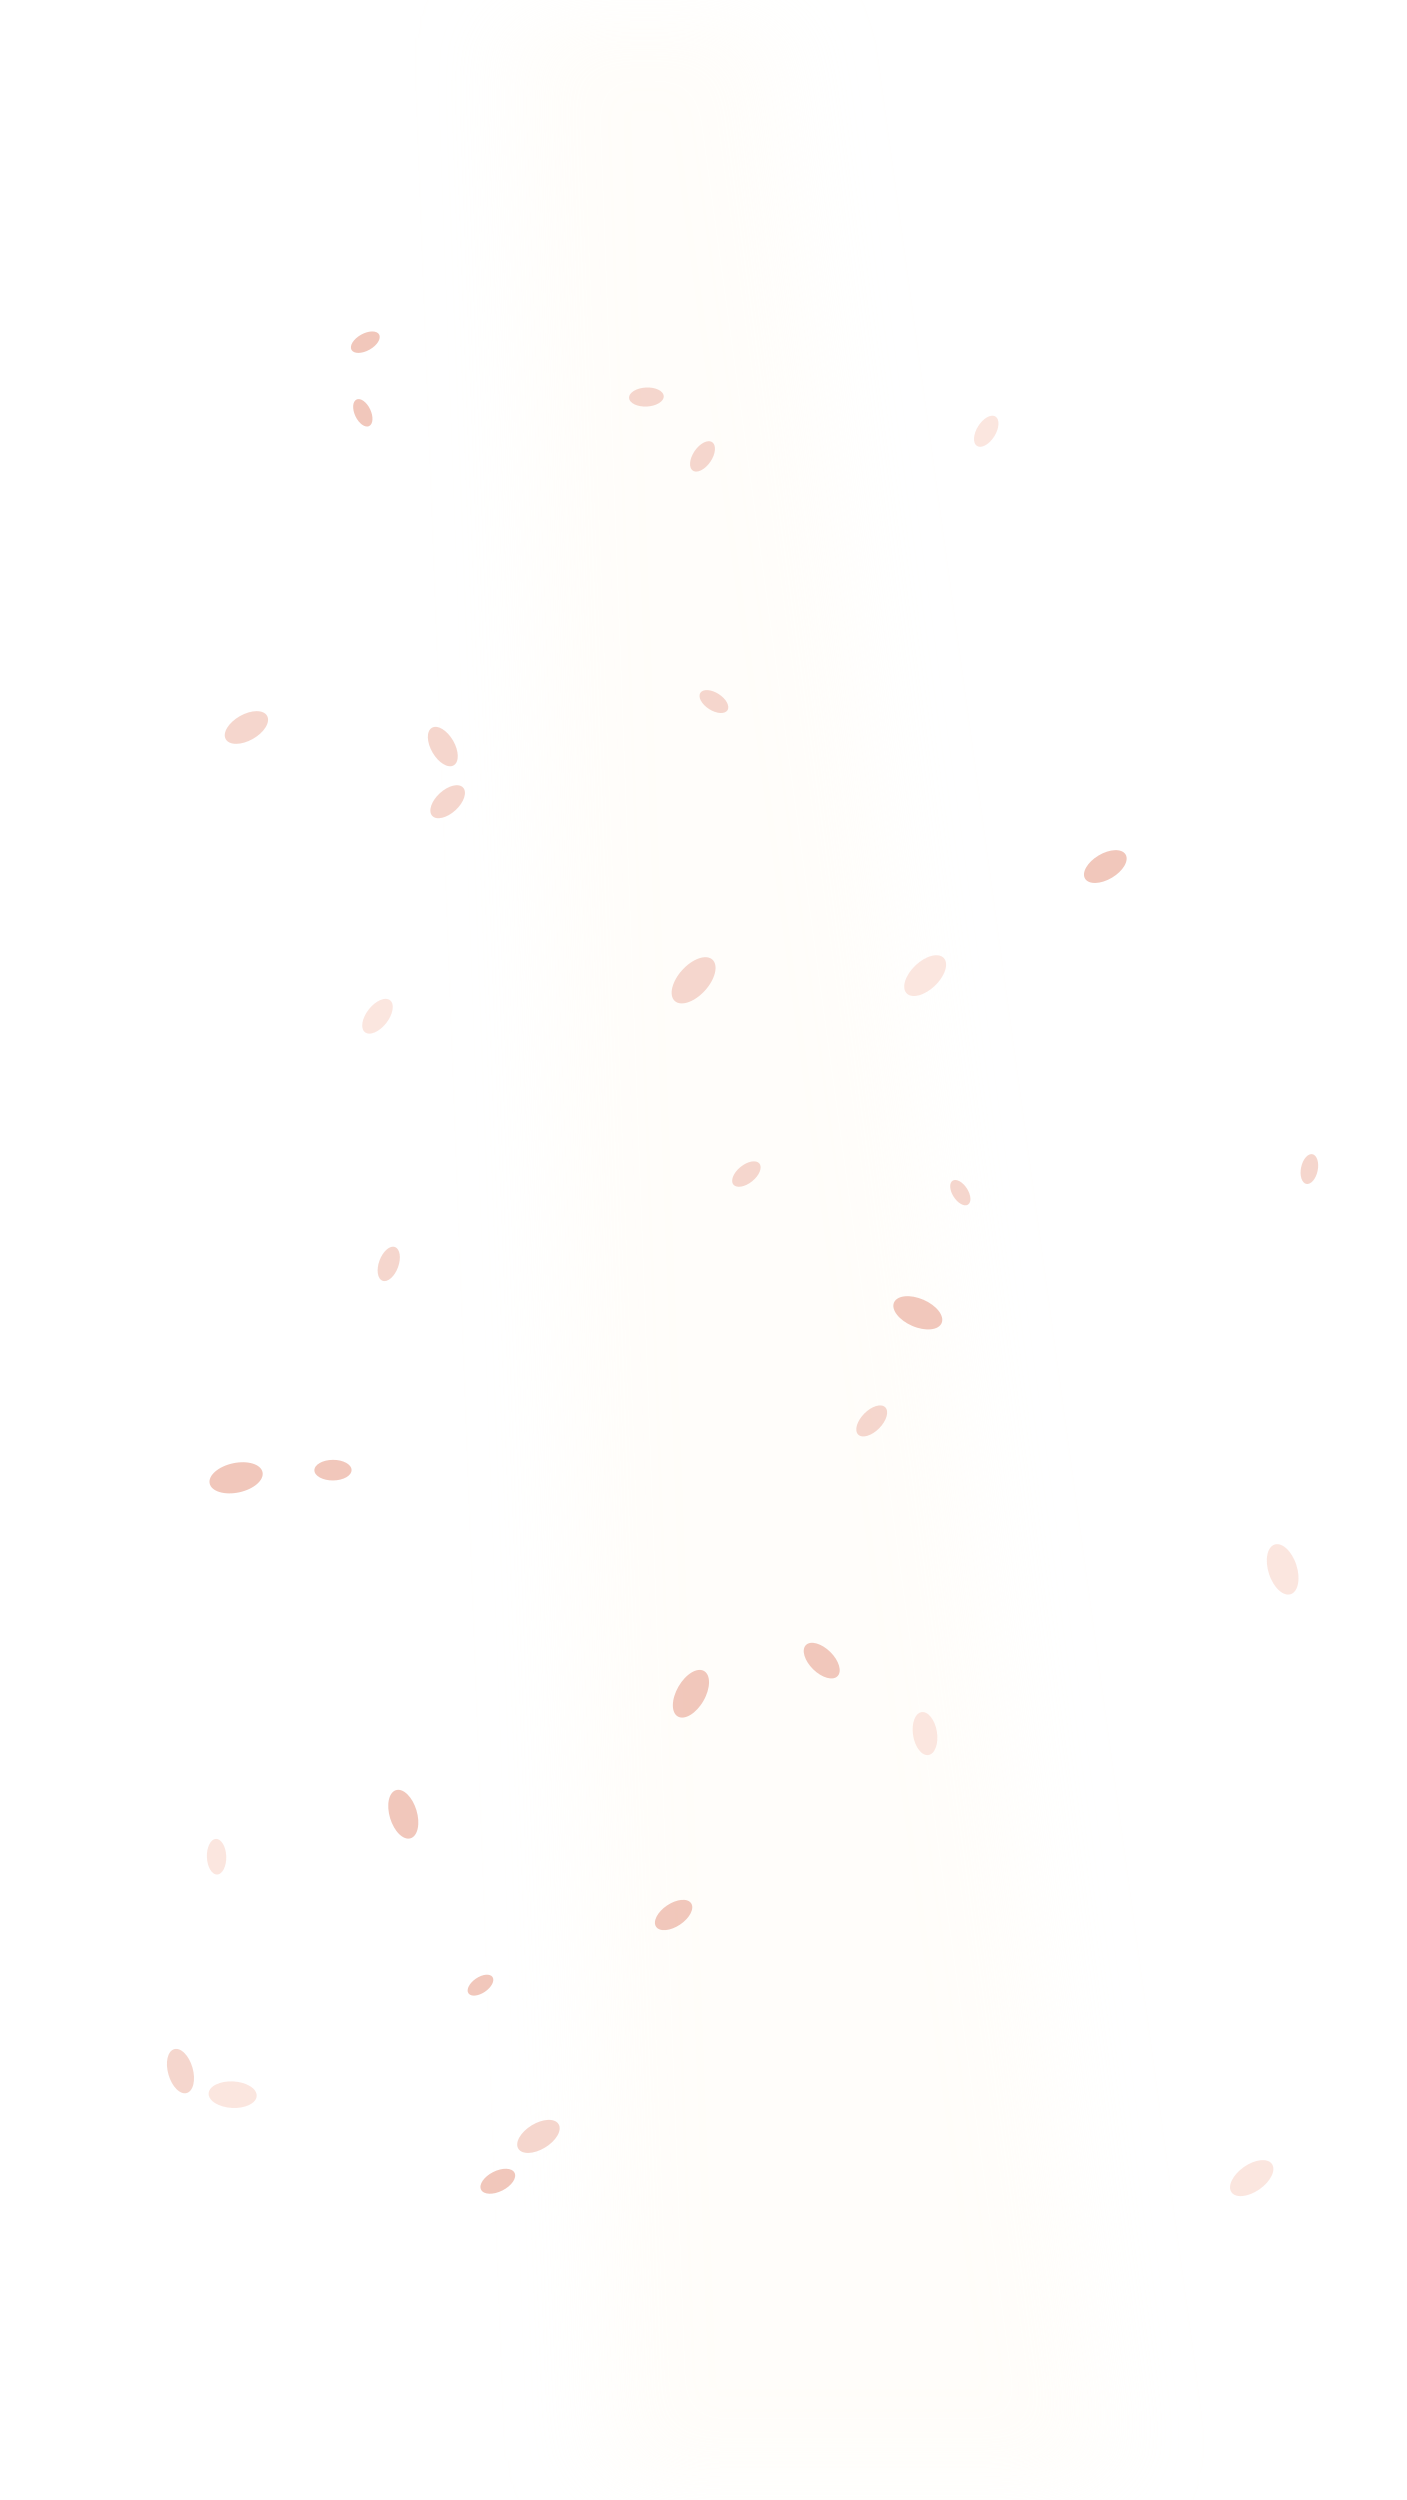
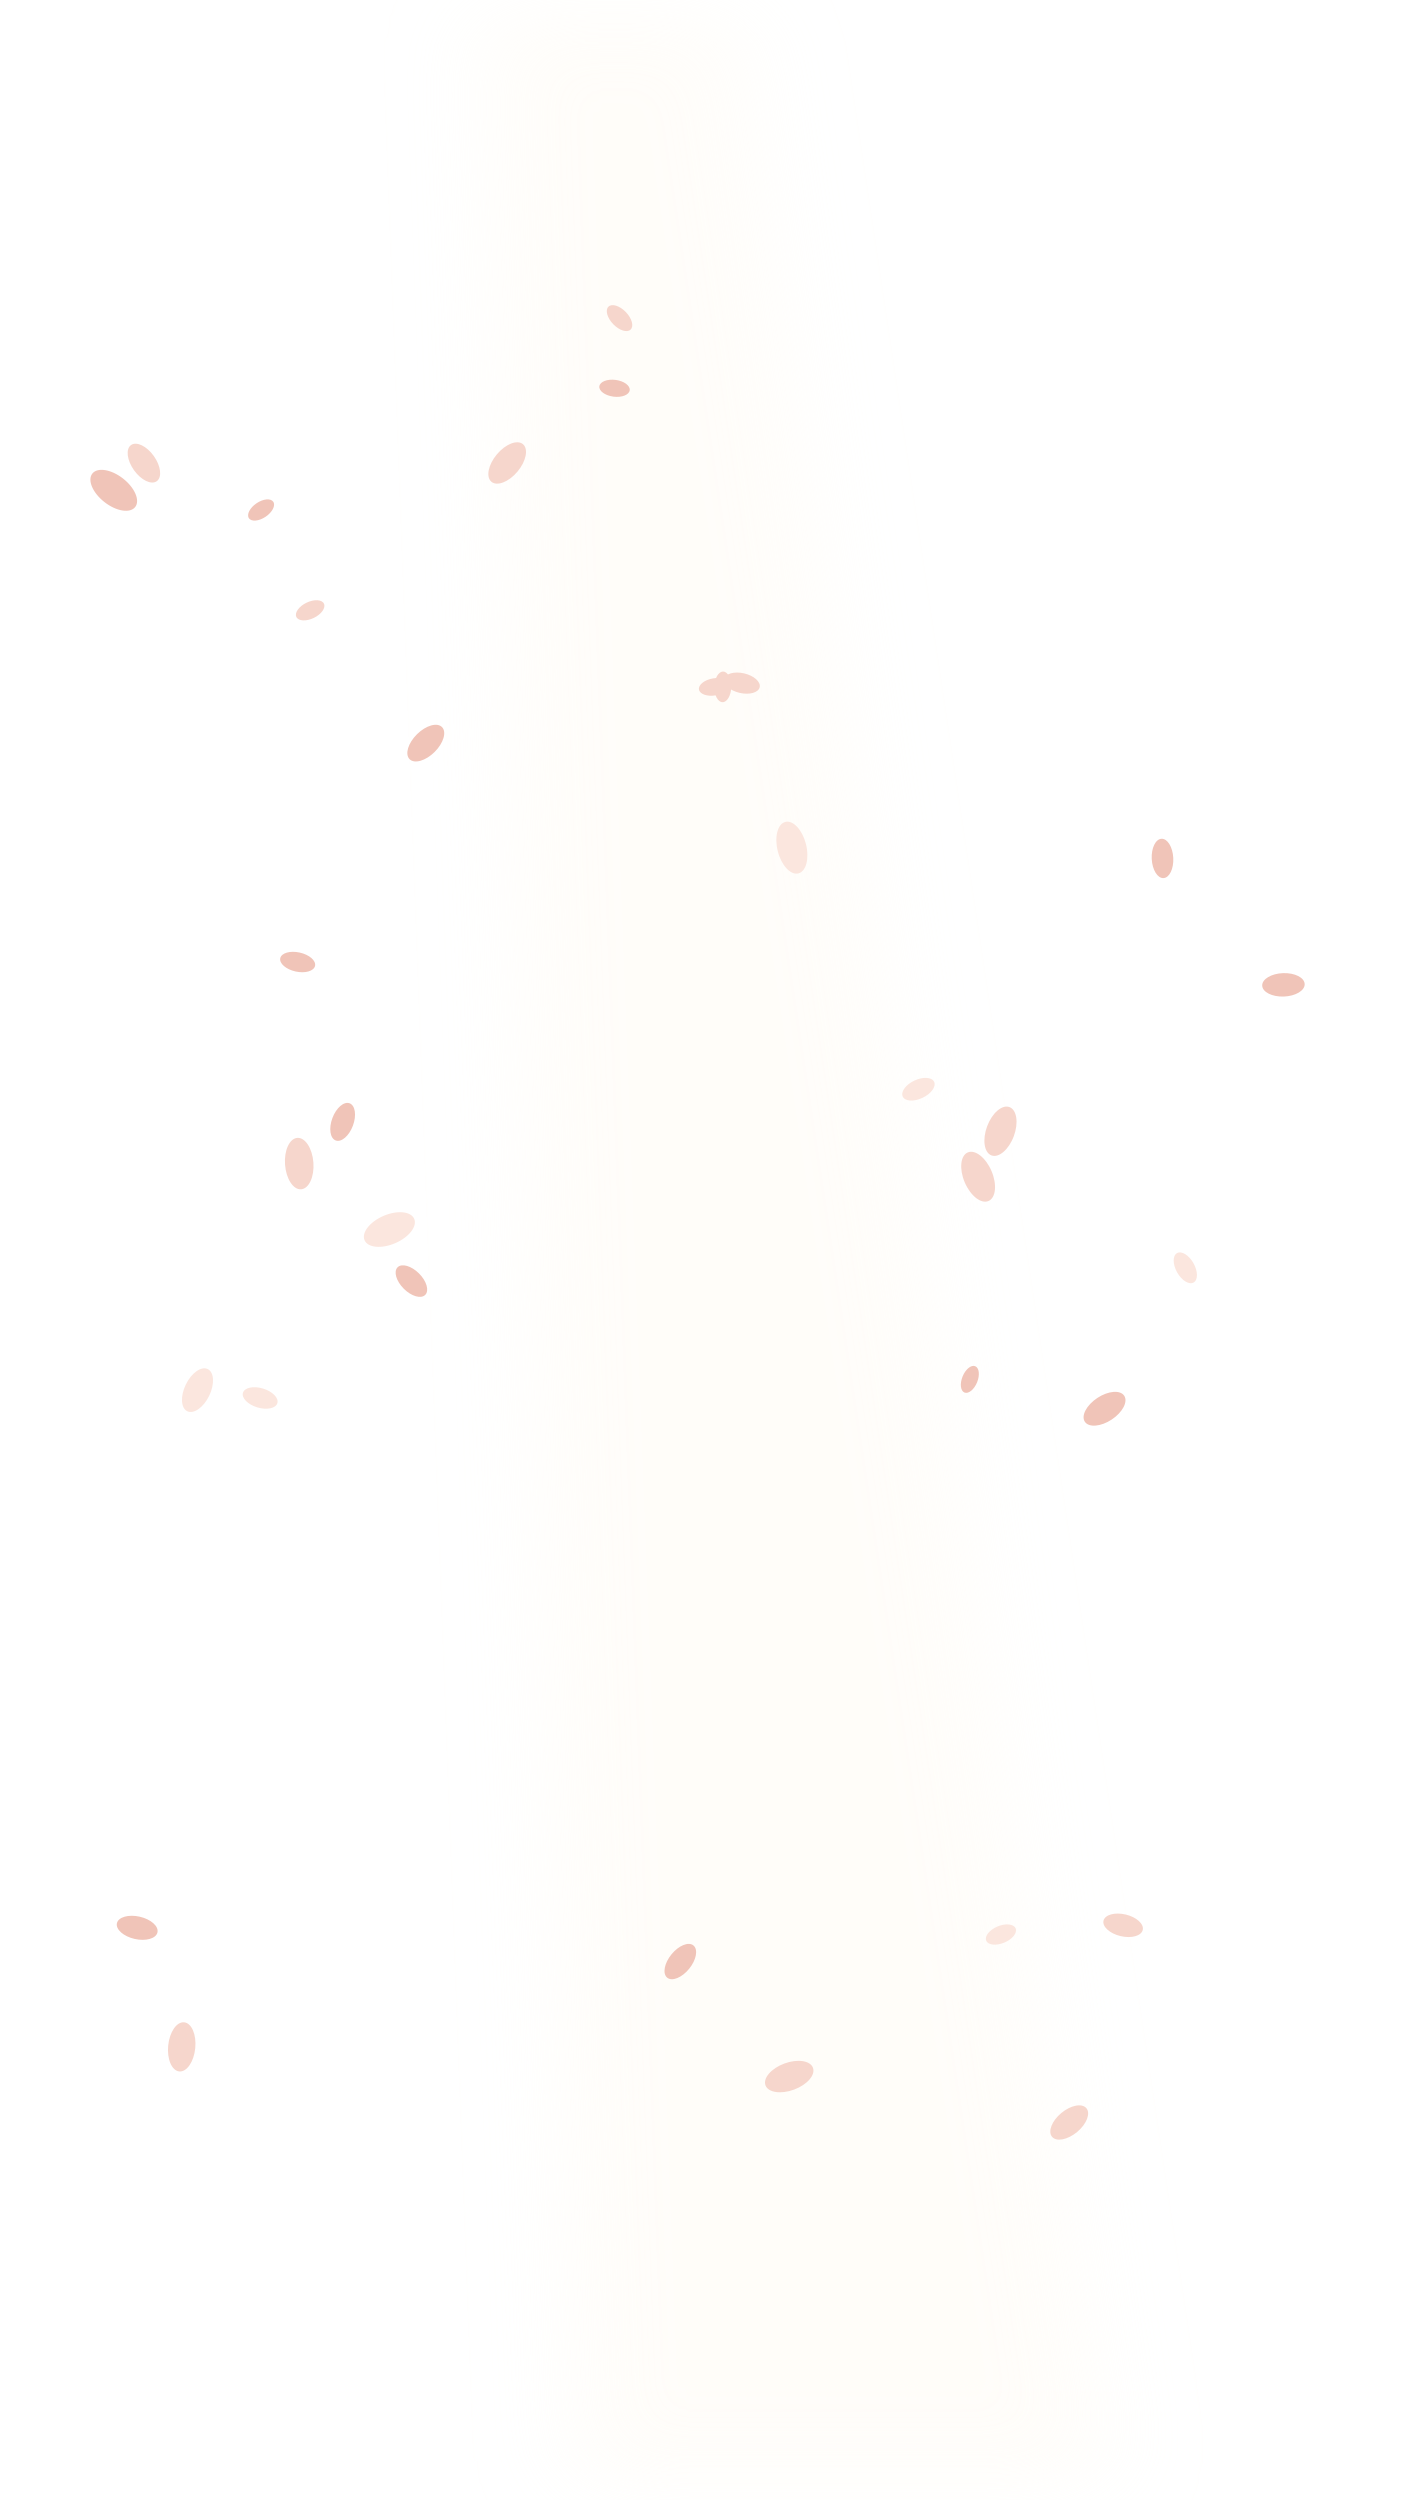
<svg xmlns="http://www.w3.org/2000/svg" viewBox="0 0 900 1600" preserveAspectRatio="xMidYMid slice">
  <defs>
    <filter id="b30" x="-30%" y="-30%" width="160%" height="160%">
      <feGaussianBlur stdDeviation="30" />
    </filter>
  </defs>
-   <path d="M330.0,0 L490.0,0 L710.0,1600 L390.0,1600Z" fill="#fff8ec" opacity=".28" filter="url(#b30)" />
-   <ellipse cx="801.1" cy="1394" rx="15.8" ry="8.7" transform="rotate(145 801.1 1394)" fill="#fbe3dc" opacity=".9" />
-   <ellipse cx="838" cy="748.2" rx="9.7" ry="5.4" transform="rotate(101.7 838 748.2)" fill="#f4d2c8" opacity=".9" />
-   <ellipse cx="557.9" cy="909.4" rx="12.3" ry="6.7" transform="rotate(134.7 557.9 909.4)" fill="#f4d2c8" opacity=".9" />
-   <ellipse cx="431.1" cy="1225.6" rx="13.5" ry="7.4" transform="rotate(146.2 431.1 1225.6)" fill="#efc1b4" opacity=".9" />
-   <ellipse cx="442.2" cy="1084" rx="16.8" ry="9.2" transform="rotate(120 442.2 1084)" fill="#efc1b4" opacity=".9" />
-   <ellipse cx="449.6" cy="292.1" rx="11" ry="6.1" transform="rotate(124.2 449.6 292.1)" fill="#f4d2c8" opacity=".9" />
-   <ellipse cx="592.1" cy="624.4" rx="16.4" ry="9" transform="rotate(136.4 592.1 624.4)" fill="#fbe3dc" opacity=".9" />
-   <ellipse cx="148.9" cy="1340.6" rx="15.4" ry="8.5" transform="rotate(3 148.9 1340.6)" fill="#fbe3dc" opacity=".9" />
-   <ellipse cx="151.1" cy="945.8" rx="17.3" ry="9.5" transform="rotate(167.9 151.1 945.8)" fill="#efc1b4" opacity=".9" />
-   <ellipse cx="213.1" cy="940.9" rx="11.9" ry="6.6" transform="rotate(179.6 213.1 940.9)" fill="#efc1b4" opacity=".9" />
-   <ellipse cx="157.7" cy="465.6" rx="15.2" ry="8.4" transform="rotate(150.5 157.7 465.6)" fill="#f4d2c8" opacity=".9" />
-   <ellipse cx="241.6" cy="650.4" rx="13" ry="7.1" transform="rotate(128.1 241.6 650.4)" fill="#fbe3dc" opacity=".9" />
-   <ellipse cx="233.8" cy="219" rx="10.1" ry="5.5" transform="rotate(150.9 233.8 219)" fill="#efc1b4" opacity=".9" />
-   <ellipse cx="587.4" cy="840.2" rx="16.6" ry="9.1" transform="rotate(23.4 587.4 840.2)" fill="#efc1b4" opacity=".9" />
-   <ellipse cx="707.4" cy="554.6" rx="15.1" ry="8.3" transform="rotate(149.3 707.4 554.6)" fill="#efc1b4" opacity=".9" />
-   <ellipse cx="232.2" cy="264.2" rx="9.4" ry="5.2" transform="rotate(64.7 232.2 264.2)" fill="#efc1b4" opacity=".9" />
-   <ellipse cx="456.9" cy="449" rx="10.3" ry="5.7" transform="rotate(32.6 456.9 449)" fill="#f4d2c8" opacity=".9" />
-   <ellipse cx="286.5" cy="513.1" rx="13.4" ry="7.4" transform="rotate(137.5 286.5 513.1)" fill="#f4d2c8" opacity=".9" />
-   <ellipse cx="138.6" cy="1188.3" rx="11.4" ry="6.2" transform="rotate(88.1 138.6 1188.3)" fill="#fbe3dc" opacity=".9" />
-   <ellipse cx="344.6" cy="1367.3" rx="15.1" ry="8.3" transform="rotate(148.6 344.6 1367.3)" fill="#f4d2c8" opacity=".9" />
-   <ellipse cx="592" cy="1109.5" rx="13.9" ry="7.7" transform="rotate(80.8 592 1109.5)" fill="#fbe3dc" opacity=".9" />
-   <ellipse cx="115.5" cy="1325.5" rx="14.6" ry="8" transform="rotate(74.1 115.5 1325.5)" fill="#f4d2c8" opacity=".9" />
-   <ellipse cx="477.7" cy="751.4" rx="10.7" ry="5.9" transform="rotate(141.1 477.7 751.4)" fill="#f4d2c8" opacity=".9" />
-   <ellipse cx="614.6" cy="763.3" rx="9.1" ry="5" transform="rotate(57.2 614.6 763.3)" fill="#f4d2c8" opacity=".9" />
-   <ellipse cx="443.9" cy="627.4" rx="17.9" ry="9.8" transform="rotate(132.3 443.9 627.4)" fill="#f4d2c8" opacity=".9" />
-   <ellipse cx="283.4" cy="477.8" rx="13.9" ry="7.6" transform="rotate(59.9 283.4 477.8)" fill="#f4d2c8" opacity=".9" />
-   <ellipse cx="631.2" cy="276" rx="11.1" ry="6.1" transform="rotate(122 631.2 276)" fill="#fbe3dc" opacity=".9" />
-   <ellipse cx="820.9" cy="1004.4" rx="16.7" ry="9.2" transform="rotate(72.1 820.9 1004.4)" fill="#fbe3dc" opacity=".9" />
-   <ellipse cx="413.7" cy="254.1" rx="11.1" ry="6.1" transform="rotate(177.1 413.7 254.1)" fill="#f4d2c8" opacity=".9" />
-   <ellipse cx="318.6" cy="1396" rx="12" ry="6.6" transform="rotate(153.2 318.6 1396)" fill="#efc1b4" opacity=".9" />
-   <ellipse cx="307.5" cy="1270.5" rx="9.3" ry="5.1" transform="rotate(146 307.5 1270.5)" fill="#efc1b4" opacity=".9" />
-   <ellipse cx="525.9" cy="1062.8" rx="14.2" ry="7.8" transform="rotate(44.5 525.9 1062.8)" fill="#efc1b4" opacity=".9" />
-   <ellipse cx="258.1" cy="1161.1" rx="16.1" ry="8.8" transform="rotate(73.2 258.1 1161.1)" fill="#efc1b4" opacity=".9" />
-   <ellipse cx="248.8" cy="808.9" rx="11.5" ry="6.3" transform="rotate(110.2 248.8 808.9)" fill="#f4d2c8" opacity=".9" />
+   <path d="M310.0,0 L470.0,0 L710.0,1600 L370.0,1600Z" fill="#fff8ec" opacity=".3" filter="url(#b30)" />
+   <ellipse cx="263.3" cy="819.9" rx="12.5" ry="6.9" transform="rotate(45 263.3 819.9)" fill="#f0c4b8" />
+   <ellipse cx="457.2" cy="439.6" rx="10" ry="5.5" transform="rotate(170.2 457.2 439.6)" fill="#f6d6cc" />
+   <ellipse cx="167.1" cy="326.4" rx="9.4" ry="5.2" transform="rotate(146 167.1 326.4)" fill="#f0c4b8" />
+   <ellipse cx="620.7" cy="882.8" rx="9.1" ry="5" transform="rotate(112.2 620.7 882.8)" fill="#f0c4b8" />
+   <ellipse cx="506.8" cy="542.5" rx="17" ry="9.3" transform="rotate(75.8 506.8 542.5)" fill="#fbe6de" />
+   <ellipse cx="396.5" cy="203.6" rx="10.2" ry="5.6" transform="rotate(46 396.5 203.6)" fill="#f6d6cc" />
+   <ellipse cx="191.5" cy="744.7" rx="16.5" ry="9.1" transform="rotate(85.8 191.5 744.7)" fill="#f6d6cc" />
+   <ellipse cx="474.8" cy="437.2" rx="11.7" ry="6.4" transform="rotate(13 474.8 437.2)" fill="#f6d6cc" />
+   <ellipse cx="587.8" cy="697.1" rx="11.1" ry="6.1" transform="rotate(154.8 587.8 697.1)" fill="#fbe6de" />
+   <ellipse cx="72.8" cy="313.8" rx="17.4" ry="9.6" transform="rotate(37.9 72.8 313.8)" fill="#f0c4b8" />
+   <ellipse cx="640.3" cy="724" rx="16.5" ry="9.1" transform="rotate(110.4 640.3 724)" fill="#f6d6cc" />
+   <ellipse cx="462.6" cy="439.6" rx="9.8" ry="5.4" transform="rotate(91.3 462.6 439.6)" fill="#f6d6cc" />
+   <ellipse cx="640.6" cy="1238.1" rx="10.2" ry="5.6" transform="rotate(157.4 640.6 1238.1)" fill="#fbe6de" />
+   <ellipse cx="684.3" cy="1358.4" rx="14.3" ry="7.9" transform="rotate(140.3 684.3 1358.4)" fill="#f6d6cc" />
+   <ellipse cx="92.1" cy="296.4" rx="14.2" ry="7.8" transform="rotate(54.6 92.1 296.4)" fill="#f6d6cc" />
+   <ellipse cx="744" cy="549.4" rx="12.6" ry="6.9" transform="rotate(87.1 744 549.4)" fill="#f0c4b8" />
+   <ellipse cx="126.4" cy="889.7" rx="15" ry="8.3" transform="rotate(115.9 126.4 889.7)" fill="#fbe6de" />
+   <ellipse cx="87.8" cy="1233.8" rx="13.3" ry="7.3" transform="rotate(12.8 87.8 1233.8)" fill="#f0c4b8" />
+   <ellipse cx="272.5" cy="475.6" rx="14.6" ry="8" transform="rotate(135.3 272.5 475.6)" fill="#f0c4b8" />
+   <ellipse cx="821.4" cy="630.3" rx="13.6" ry="7.5" transform="rotate(177.9 821.4 630.3)" fill="#f0c4b8" />
+   <ellipse cx="505.1" cy="1329" rx="16.2" ry="8.9" transform="rotate(159.7 505.1 1329)" fill="#f6d6cc" />
+   <ellipse cx="190.5" cy="615.7" rx="11.4" ry="6.2" transform="rotate(12.5 190.5 615.7)" fill="#f0c4b8" />
+   <ellipse cx="435.4" cy="1255.4" rx="13.3" ry="7.3" transform="rotate(129.1 435.4 1255.4)" fill="#f0c4b8" />
+   <ellipse cx="758.6" cy="811.4" rx="10.8" ry="6" transform="rotate(60.6 758.6 811.4)" fill="#fbe6de" />
+   <ellipse cx="718.8" cy="1232.2" rx="12.9" ry="7.1" transform="rotate(13.3 718.8 1232.2)" fill="#f6d6cc" />
+   <ellipse cx="219.3" cy="718" rx="12.7" ry="7" transform="rotate(110.5 219.3 718)" fill="#f0c4b8" />
+   <ellipse cx="626" cy="753.1" rx="16.9" ry="9.3" transform="rotate(66.9 626 753.1)" fill="#f6d6cc" />
+   <ellipse cx="393.3" cy="248.5" rx="9.8" ry="5.4" transform="rotate(7.4 393.3 248.5)" fill="#f0c4b8" />
+   <ellipse cx="249.2" cy="786.9" rx="17.3" ry="9.5" transform="rotate(156.7 249.2 786.9)" fill="#fbe6de" />
+   <ellipse cx="166.5" cy="894.7" rx="11.5" ry="6.3" transform="rotate(16.8 166.5 894.7)" fill="#fbe6de" />
+   <ellipse cx="706.9" cy="901.6" rx="15.1" ry="8.3" transform="rotate(146.6 706.9 901.6)" fill="#f0c4b8" />
+   <ellipse cx="324.6" cy="296.3" rx="15.7" ry="8.6" transform="rotate(130 324.6 296.3)" fill="#f6d6cc" />
+   <ellipse cx="198.5" cy="390.6" rx="9.8" ry="5.4" transform="rotate(154.2 198.5 390.6)" fill="#f6d6cc" />
+   <ellipse cx="116.3" cy="1310" rx="15.8" ry="8.7" transform="rotate(95.7 116.3 1310)" fill="#f6d6cc" />
</svg>
